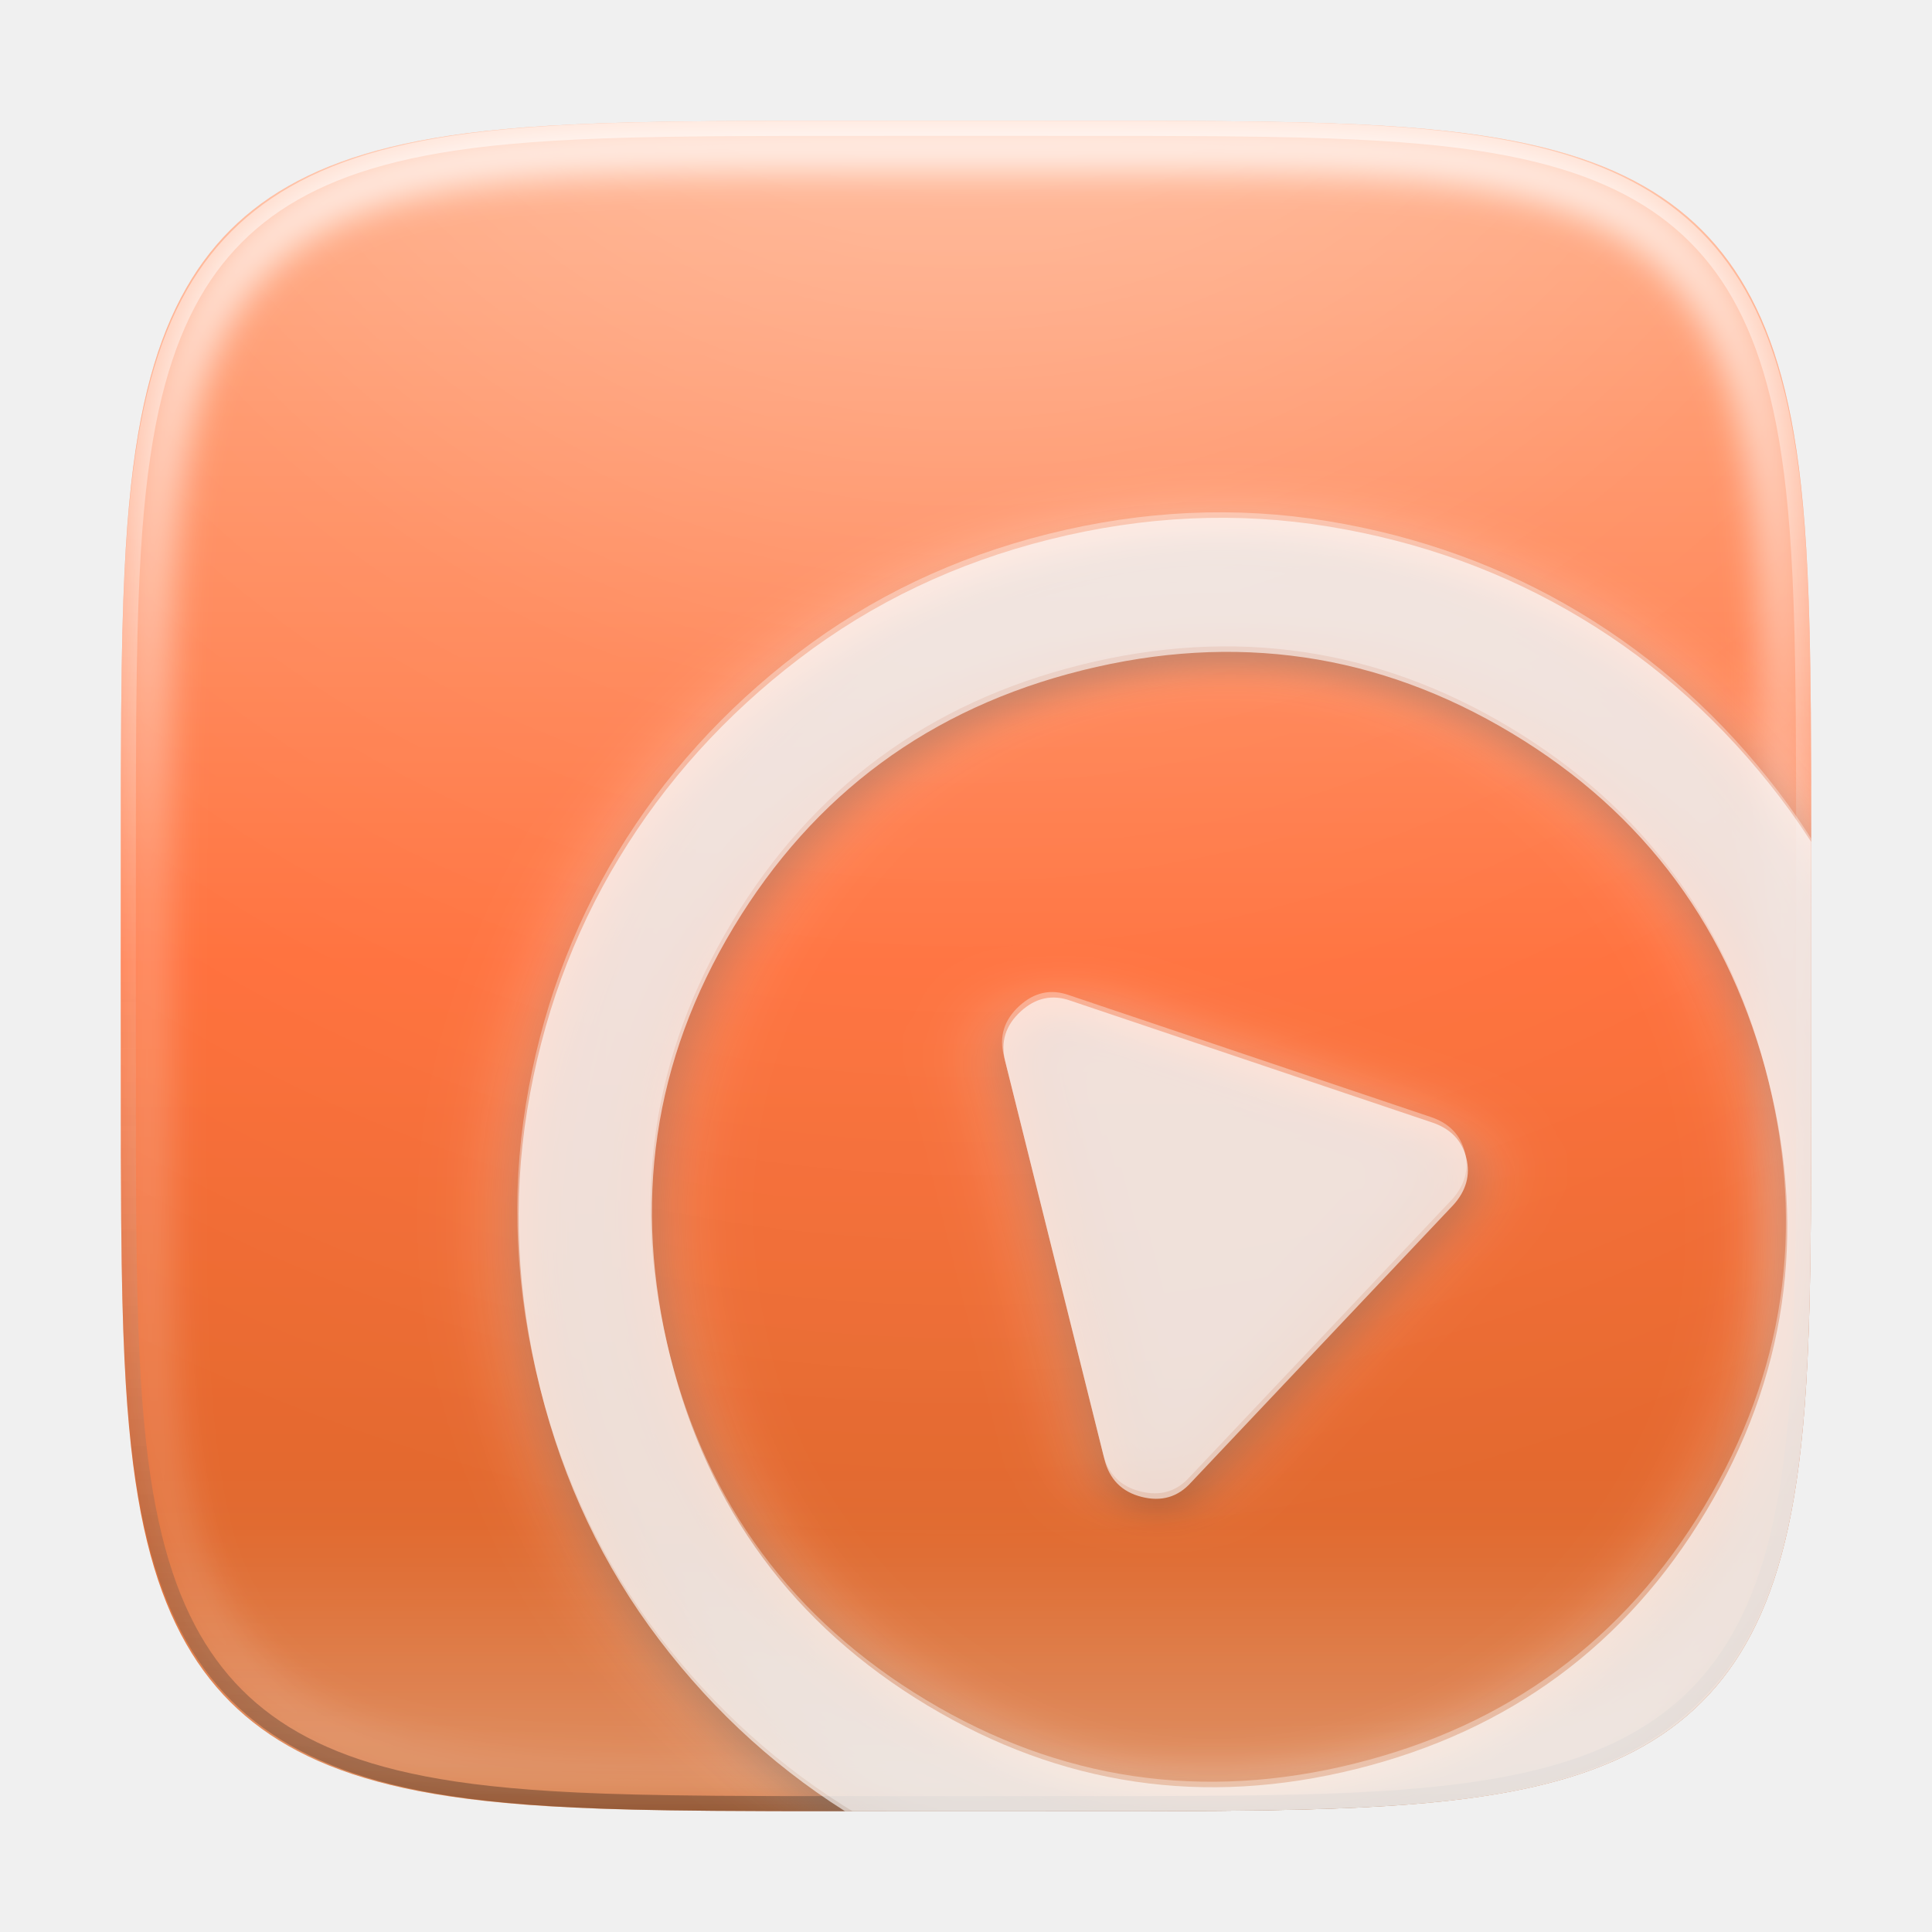
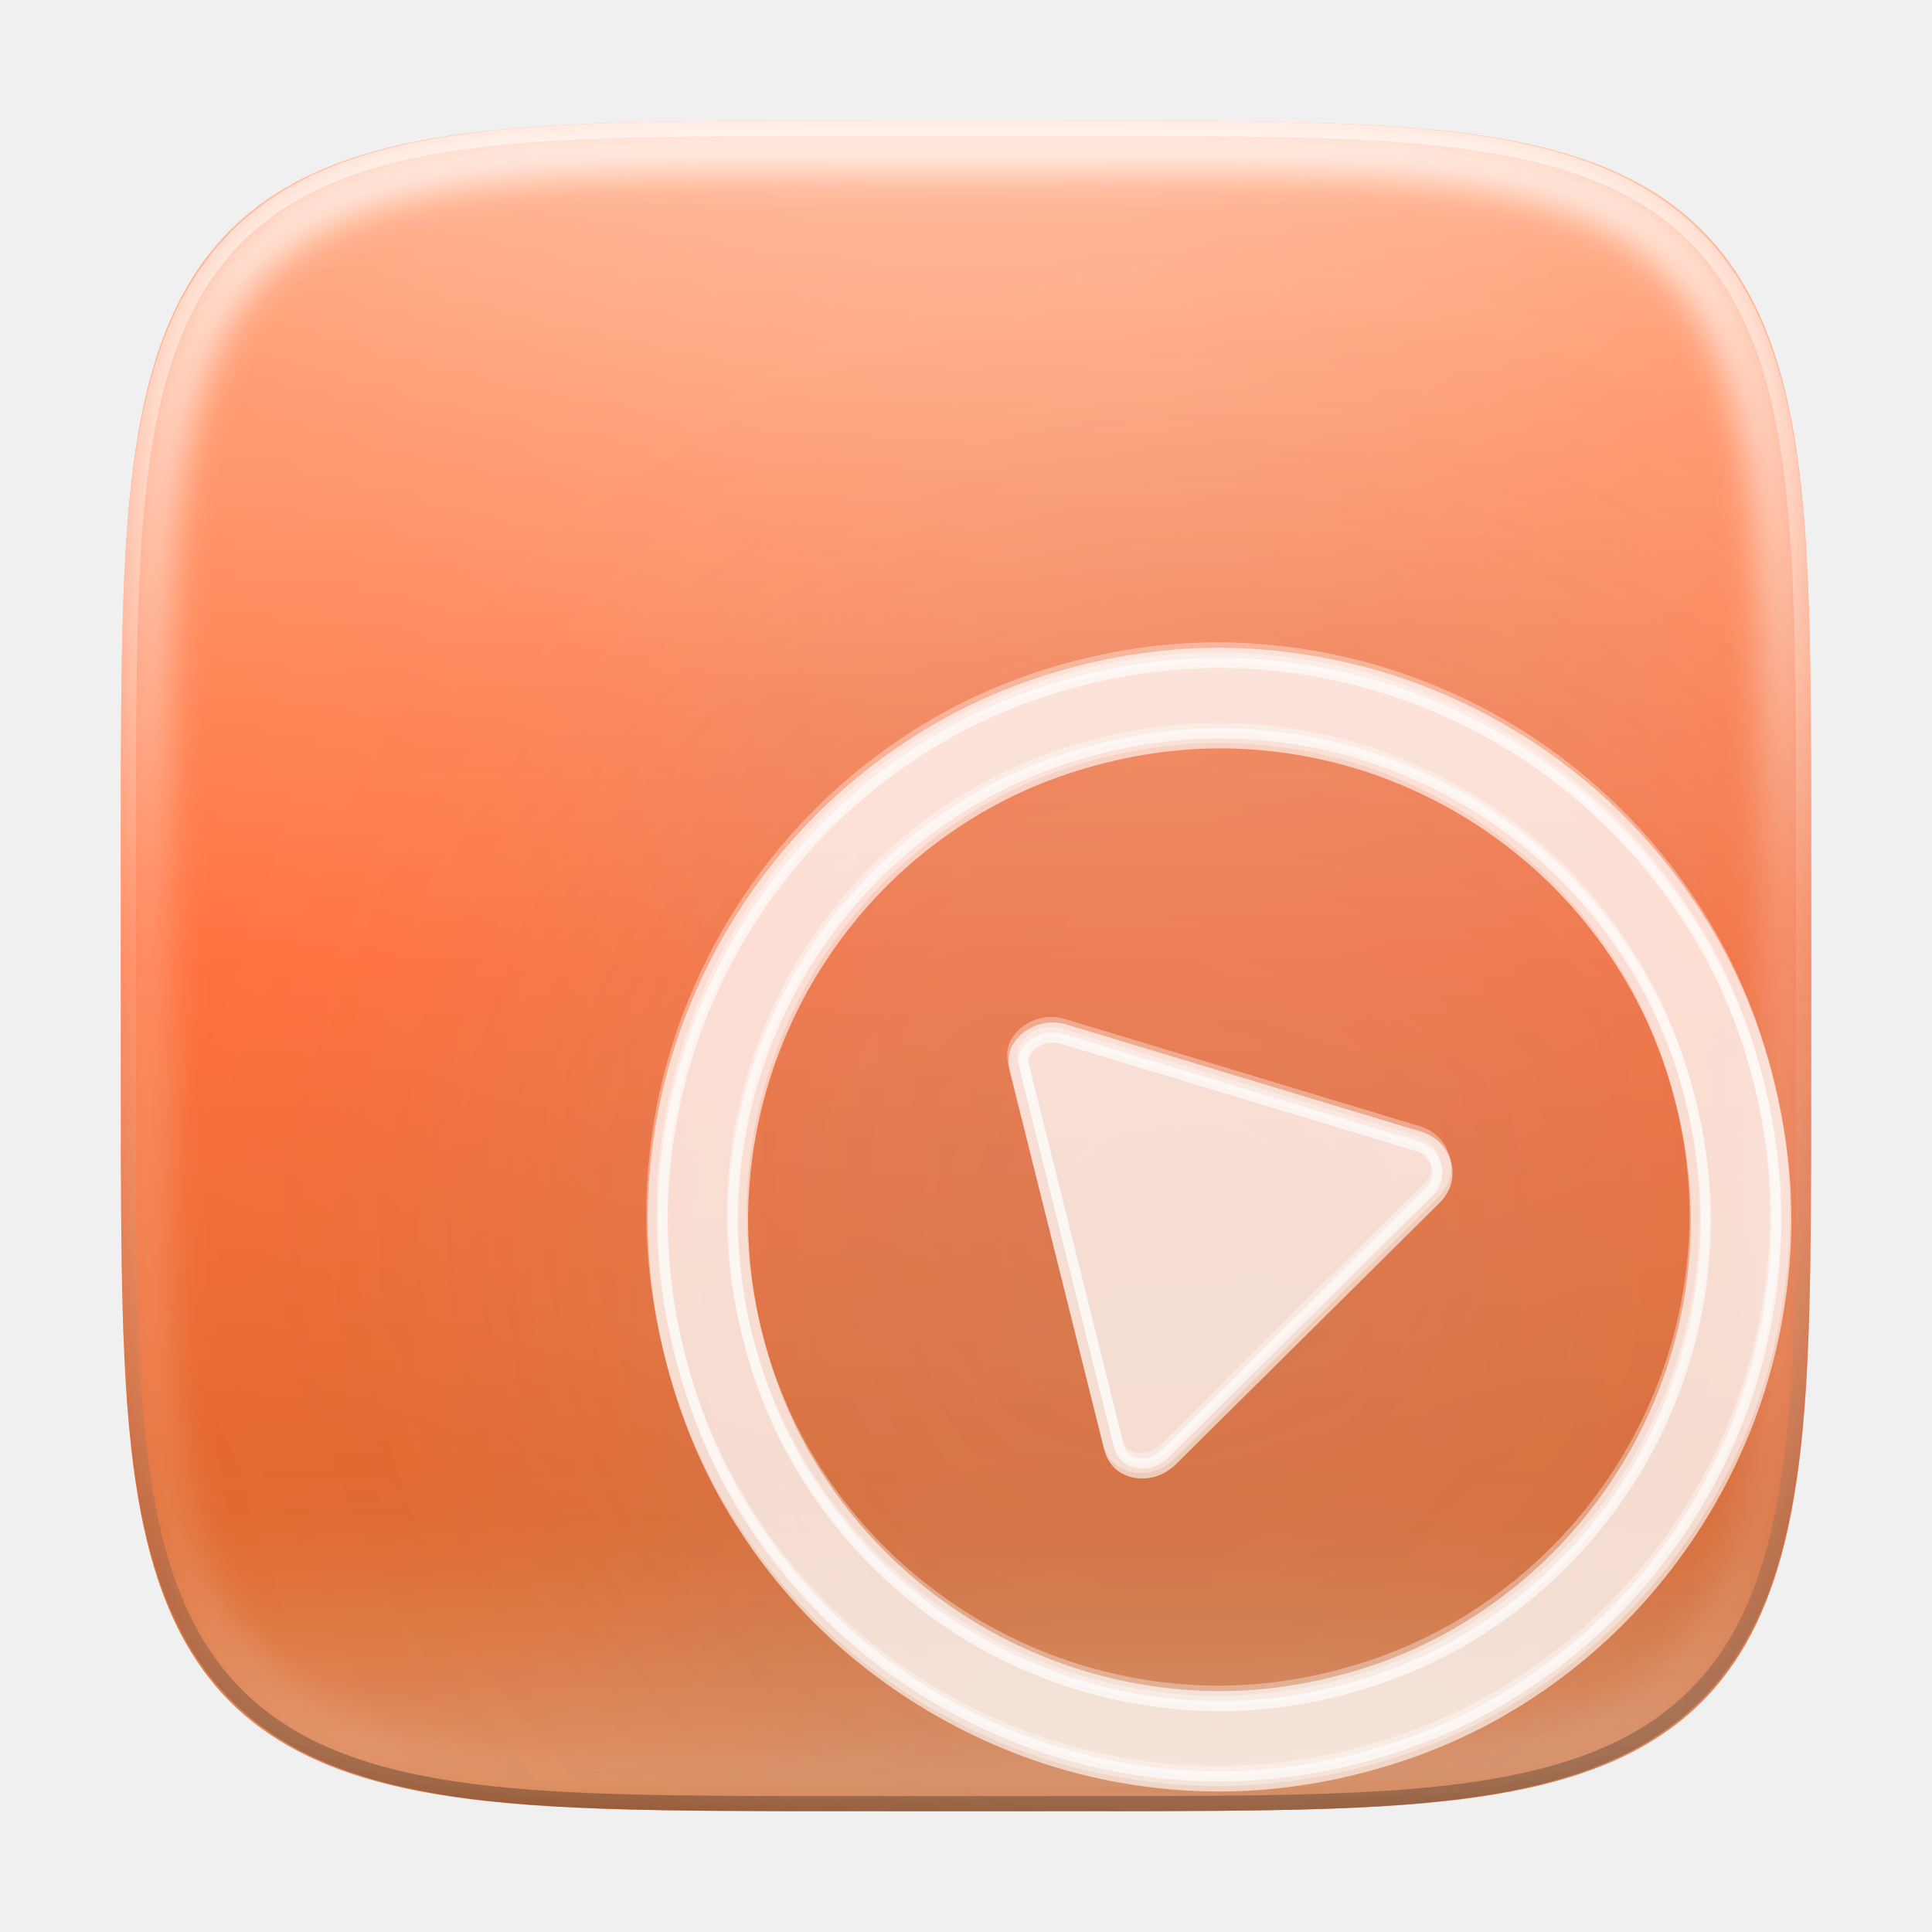
<svg xmlns="http://www.w3.org/2000/svg" width="1024" height="1024" viewBox="0 0 1024 1024">
  <defs>
    <clipPath id="clip">
      <path d="M960.00,512.00 L959.95,613.68 L959.78,646.15 L959.51,669.74 L959.14,688.93 L958.65,705.38 L958.05,719.92 L957.35,733.02 L956.54,745.01 L955.61,756.08 L954.58,766.39 L953.44,776.06 L952.18,785.15 L950.81,793.76 L949.34,801.92 L947.74,809.68 L946.03,817.08 L944.21,824.15 L942.27,830.91 L940.22,837.40 L938.04,843.61 L935.74,849.58 L933.33,855.32 L930.78,860.83 L928.12,866.14 L925.32,871.24 L922.40,876.16 L919.35,880.89 L916.16,885.44 L912.83,889.82 L909.37,894.04 L905.76,898.10 L902.01,902.01 L898.10,905.76 L894.04,909.37 L889.82,912.83 L885.44,916.16 L880.89,919.35 L876.16,922.40 L871.24,925.32 L866.14,928.12 L860.83,930.78 L855.32,933.33 L849.58,935.74 L843.61,938.04 L837.40,940.22 L830.91,942.27 L824.15,944.21 L817.08,946.03 L809.68,947.74 L801.92,949.34 L793.76,950.81 L785.15,952.18 L776.06,953.44 L766.39,954.58 L756.08,955.61 L745.01,956.54 L733.02,957.35 L719.92,958.05 L705.38,958.65 L688.93,959.14 L669.74,959.51 L646.15,959.78 L613.68,959.95 L512.00,960.00 L410.32,959.95 L377.85,959.78 L354.26,959.51 L335.07,959.14 L318.62,958.65 L304.08,958.05 L290.98,957.35 L278.99,956.54 L267.92,955.61 L257.61,954.58 L247.94,953.44 L238.85,952.18 L230.24,950.81 L222.08,949.34 L214.32,947.74 L206.92,946.03 L199.85,944.21 L193.09,942.27 L186.60,940.22 L180.39,938.04 L174.42,935.74 L168.68,933.33 L163.17,930.78 L157.86,928.12 L152.76,925.32 L147.84,922.40 L143.11,919.35 L138.56,916.16 L134.18,912.83 L129.96,909.37 L125.90,905.76 L121.99,902.01 L118.24,898.10 L114.63,894.04 L111.17,889.82 L107.84,885.44 L104.65,880.89 L101.60,876.16 L98.68,871.24 L95.88,866.14 L93.22,860.83 L90.67,855.32 L88.26,849.58 L85.96,843.61 L83.78,837.40 L81.73,830.91 L79.79,824.15 L77.97,817.08 L76.26,809.68 L74.66,801.92 L73.19,793.76 L71.82,785.15 L70.56,776.06 L69.42,766.39 L68.39,756.08 L67.46,745.01 L66.65,733.02 L65.95,719.92 L65.35,705.38 L64.86,688.93 L64.49,669.74 L64.22,646.15 L64.05,613.68 L64.00,512.00 L64.05,410.32 L64.22,377.85 L64.49,354.26 L64.86,335.07 L65.35,318.62 L65.95,304.08 L66.65,290.98 L67.46,278.99 L68.39,267.92 L69.42,257.61 L70.56,247.94 L71.82,238.85 L73.19,230.24 L74.66,222.08 L76.26,214.32 L77.97,206.92 L79.79,199.85 L81.73,193.09 L83.78,186.60 L85.96,180.39 L88.26,174.42 L90.67,168.68 L93.22,163.17 L95.88,157.86 L98.68,152.76 L101.60,147.84 L104.65,143.11 L107.84,138.56 L111.17,134.18 L114.63,129.96 L118.24,125.90 L121.99,121.99 L125.90,118.24 L129.96,114.63 L134.18,111.17 L138.56,107.84 L143.11,104.65 L147.84,101.60 L152.76,98.68 L157.86,95.88 L163.17,93.22 L168.68,90.67 L174.42,88.26 L180.39,85.96 L186.60,83.78 L193.09,81.73 L199.85,79.79 L206.92,77.97 L214.32,76.26 L222.08,74.66 L230.24,73.19 L238.85,71.82 L247.94,70.56 L257.61,69.42 L267.92,68.39 L278.99,67.46 L290.98,66.65 L304.08,65.95 L318.62,65.35 L335.07,64.86 L354.26,64.49 L377.85,64.22 L410.32,64.05 L512.00,64.00 L613.68,64.05 L646.15,64.22 L669.74,64.49 L688.93,64.86 L705.38,65.35 L719.92,65.95 L733.02,66.65 L745.01,67.46 L756.08,68.39 L766.39,69.42 L776.06,70.56 L785.15,71.82 L793.76,73.19 L801.92,74.66 L809.68,76.26 L817.08,77.97 L824.15,79.79 L830.91,81.73 L837.40,83.78 L843.61,85.96 L849.58,88.26 L855.32,90.67 L860.83,93.22 L866.14,95.88 L871.24,98.68 L876.16,101.60 L880.89,104.65 L885.44,107.84 L889.82,111.17 L894.04,114.63 L898.10,118.24 L902.01,121.99 L905.76,125.90 L909.37,129.96 L912.83,134.18 L916.16,138.56 L919.35,143.11 L922.40,147.84 L925.32,152.76 L928.12,157.86 L930.78,163.17 L933.33,168.68 L935.74,174.42 L938.04,180.39 L940.22,186.60 L942.27,193.09 L944.21,199.85 L946.03,206.92 L947.74,214.32 L949.34,222.08 L950.81,230.24 L952.18,238.85 L953.44,247.94 L954.58,257.61 L955.61,267.92 L956.54,278.99 L957.35,290.98 L958.05,304.08 L958.65,318.62 L959.14,335.07 L959.51,354.26 L959.78,377.85 L959.95,410.32 Z" />
    </clipPath>
    <linearGradient id="base" x1="0" y1="0" x2="0" y2="1">
      <stop offset="0" stop-color="#ffa379" />
      <stop offset="0.5" stop-color="#ff6b35" />
      <stop offset="1" stop-color="#d1682b" />
    </linearGradient>
    <radialGradient id="dome" cx="0.5" cy="-0.15" r="0.95">
      <stop offset="0" stop-color="#ffffff" stop-opacity="0.42" />
      <stop offset="0.55" stop-color="#ffffff" stop-opacity="0.10" />
      <stop offset="1" stop-color="#ffffff" stop-opacity="0" />
    </radialGradient>
    <linearGradient id="innerrim" x1="0" y1="0" x2="0" y2="1">
      <stop offset="0" stop-color="#ffffff" stop-opacity="0.75" />
      <stop offset="0.45" stop-color="#ffffff" stop-opacity="0.22" />
      <stop offset="1" stop-color="#ffffff" stop-opacity="0.10" />
    </linearGradient>
    <linearGradient id="rim" x1="0" y1="0" x2="0" y2="1">
      <stop offset="0" stop-color="#ffffff" stop-opacity="0.55" />
      <stop offset="0.5" stop-color="#ffffff" stop-opacity="0.10" />
      <stop offset="1" stop-color="#000000" stop-opacity="0.30" />
    </linearGradient>
    <linearGradient id="bottomglow" x1="0" y1="0" x2="0" y2="1">
      <stop offset="0" stop-color="#ffffff" stop-opacity="0" />
      <stop offset="1" stop-color="#ffffff" stop-opacity="0.30" />
    </linearGradient>
    <filter id="soft" x="-20%" y="-20%" width="140%" height="140%">
      <feGaussianBlur stdDeviation="22" />
    </filter>
    <filter id="rimblur" x="-20%" y="-20%" width="140%" height="140%">
      <feGaussianBlur stdDeviation="9" />
    </filter>
    <filter id="soft-glyph" x="-20%" y="-20%" width="140%" height="140%">
      <feGaussianBlur stdDeviation="12" />
    </filter>
    <filter id="glow" x="-30%" y="-30%" width="160%" height="160%">
      <feGaussianBlur stdDeviation="22" />
    </filter>
    <filter id="glyph-shadow" x="-20%" y="-20%" width="140%" height="140%">
      <feDropShadow dx="0" dy="10" stdDeviation="14" flood-color="#000000" flood-opacity="0.28" />
    </filter>
  </defs>
  <path d="M960.00,512.00 L959.95,613.68 L959.78,646.15 L959.51,669.74 L959.14,688.93 L958.65,705.38 L958.05,719.92 L957.35,733.02 L956.54,745.01 L955.61,756.08 L954.58,766.39 L953.44,776.06 L952.18,785.15 L950.81,793.76 L949.34,801.92 L947.74,809.68 L946.03,817.08 L944.21,824.15 L942.27,830.91 L940.22,837.40 L938.04,843.61 L935.74,849.58 L933.33,855.32 L930.78,860.83 L928.12,866.14 L925.32,871.24 L922.40,876.16 L919.35,880.89 L916.16,885.44 L912.83,889.82 L909.37,894.04 L905.76,898.10 L902.01,902.01 L898.10,905.76 L894.04,909.37 L889.82,912.83 L885.44,916.16 L880.89,919.35 L876.16,922.40 L871.24,925.32 L866.14,928.12 L860.83,930.78 L855.32,933.33 L849.58,935.74 L843.61,938.04 L837.40,940.22 L830.91,942.27 L824.15,944.21 L817.08,946.03 L809.68,947.74 L801.92,949.34 L793.76,950.81 L785.15,952.18 L776.06,953.44 L766.39,954.58 L756.08,955.61 L745.01,956.54 L733.02,957.35 L719.92,958.05 L705.38,958.65 L688.93,959.14 L669.74,959.51 L646.15,959.78 L613.68,959.95 L512.00,960.00 L410.32,959.95 L377.85,959.78 L354.26,959.51 L335.07,959.14 L318.62,958.65 L304.08,958.05 L290.98,957.35 L278.99,956.54 L267.92,955.61 L257.61,954.58 L247.94,953.44 L238.85,952.18 L230.24,950.81 L222.08,949.34 L214.32,947.74 L206.92,946.03 L199.85,944.21 L193.09,942.27 L186.60,940.22 L180.39,938.04 L174.42,935.74 L168.68,933.33 L163.17,930.78 L157.86,928.12 L152.76,925.32 L147.84,922.40 L143.11,919.35 L138.56,916.16 L134.18,912.83 L129.96,909.37 L125.90,905.76 L121.99,902.01 L118.24,898.10 L114.63,894.04 L111.17,889.82 L107.84,885.44 L104.65,880.89 L101.60,876.16 L98.68,871.24 L95.88,866.14 L93.22,860.83 L90.67,855.32 L88.26,849.58 L85.96,843.61 L83.78,837.40 L81.73,830.91 L79.79,824.15 L77.97,817.08 L76.26,809.68 L74.66,801.92 L73.19,793.76 L71.82,785.15 L70.56,776.06 L69.42,766.39 L68.39,756.08 L67.46,745.01 L66.65,733.02 L65.95,719.92 L65.35,705.38 L64.86,688.93 L64.49,669.74 L64.22,646.15 L64.05,613.68 L64.00,512.00 L64.05,410.32 L64.22,377.85 L64.49,354.26 L64.86,335.07 L65.35,318.62 L65.95,304.08 L66.65,290.98 L67.46,278.99 L68.39,267.92 L69.42,257.61 L70.56,247.94 L71.82,238.85 L73.19,230.24 L74.66,222.08 L76.26,214.32 L77.97,206.92 L79.79,199.85 L81.73,193.09 L83.78,186.60 L85.96,180.39 L88.26,174.42 L90.67,168.68 L93.22,163.17 L95.88,157.86 L98.68,152.76 L101.60,147.84 L104.65,143.11 L107.84,138.56 L111.17,134.18 L114.63,129.96 L118.24,125.90 L121.99,121.99 L125.90,118.24 L129.96,114.63 L134.18,111.17 L138.56,107.84 L143.11,104.65 L147.84,101.60 L152.76,98.68 L157.86,95.88 L163.17,93.22 L168.68,90.67 L174.42,88.26 L180.39,85.96 L186.60,83.78 L193.09,81.73 L199.85,79.79 L206.92,77.97 L214.32,76.26 L222.08,74.66 L230.24,73.19 L238.85,71.82 L247.94,70.56 L257.61,69.42 L267.92,68.39 L278.99,67.46 L290.98,66.65 L304.08,65.95 L318.62,65.35 L335.07,64.86 L354.26,64.49 L377.85,64.22 L410.32,64.05 L512.00,64.00 L613.68,64.05 L646.15,64.22 L669.74,64.49 L688.93,64.86 L705.38,65.35 L719.92,65.95 L733.02,66.65 L745.01,67.46 L756.08,68.39 L766.39,69.42 L776.06,70.56 L785.15,71.82 L793.76,73.19 L801.92,74.66 L809.68,76.26 L817.08,77.97 L824.15,79.79 L830.91,81.73 L837.40,83.78 L843.61,85.96 L849.58,88.26 L855.32,90.67 L860.83,93.22 L866.14,95.88 L871.24,98.68 L876.16,101.60 L880.89,104.65 L885.44,107.84 L889.82,111.17 L894.04,114.63 L898.10,118.24 L902.01,121.99 L905.76,125.90 L909.37,129.96 L912.83,134.18 L916.16,138.56 L919.35,143.11 L922.40,147.84 L925.32,152.76 L928.12,157.86 L930.78,163.17 L933.33,168.68 L935.74,174.42 L938.04,180.39 L940.22,186.60 L942.27,193.09 L944.21,199.85 L946.03,206.92 L947.74,214.32 L949.34,222.08 L950.81,230.24 L952.18,238.85 L953.44,247.94 L954.58,257.61 L955.61,267.92 L956.54,278.99 L957.35,290.98 L958.05,304.08 L958.65,318.62 L959.14,335.07 L959.51,354.26 L959.78,377.85 L959.95,410.32 Z" fill="url(#base)" />
  <g clip-path="url(#clip)">
    <rect x="0" y="0" width="1024" height="1024" fill="url(#dome)" />
    <path d="M946.00,512.00 L945.95,610.50 L945.79,641.96 L945.53,664.81 L945.16,683.40 L944.69,699.33 L944.11,713.42 L943.43,726.12 L942.64,737.73 L941.75,748.45 L940.75,758.44 L939.64,767.80 L938.43,776.62 L937.10,784.95 L935.67,792.86 L934.12,800.38 L932.47,807.55 L930.70,814.40 L928.83,820.95 L926.83,827.23 L924.73,833.25 L922.50,839.03 L920.16,844.59 L917.70,849.93 L915.11,855.07 L912.41,860.02 L909.58,864.78 L906.62,869.36 L903.53,873.77 L900.31,878.02 L896.95,882.10 L893.46,886.04 L889.82,889.82 L886.04,893.46 L882.10,896.95 L878.02,900.31 L873.77,903.53 L869.36,906.62 L864.78,909.58 L860.02,912.41 L855.07,915.11 L849.93,917.70 L844.59,920.16 L839.03,922.50 L833.25,924.73 L827.23,926.83 L820.95,928.83 L814.40,930.70 L807.55,932.47 L800.38,934.12 L792.86,935.67 L784.95,937.10 L776.62,938.43 L767.80,939.64 L758.44,940.75 L748.45,941.75 L737.73,942.64 L726.12,943.43 L713.42,944.11 L699.33,944.69 L683.40,945.16 L664.81,945.53 L641.96,945.79 L610.50,945.95 L512.00,946.00 L413.50,945.95 L382.04,945.79 L359.19,945.53 L340.60,945.16 L324.67,944.69 L310.58,944.11 L297.88,943.43 L286.27,942.64 L275.55,941.75 L265.56,940.75 L256.20,939.64 L247.38,938.43 L239.05,937.10 L231.14,935.67 L223.62,934.12 L216.45,932.47 L209.60,930.70 L203.05,928.83 L196.77,926.83 L190.75,924.73 L184.97,922.50 L179.41,920.16 L174.07,917.70 L168.93,915.11 L163.98,912.41 L159.22,909.58 L154.64,906.62 L150.23,903.53 L145.98,900.31 L141.90,896.95 L137.96,893.46 L134.18,889.82 L130.54,886.04 L127.05,882.10 L123.69,878.02 L120.47,873.77 L117.38,869.36 L114.42,864.78 L111.59,860.02 L108.89,855.07 L106.30,849.93 L103.84,844.59 L101.50,839.03 L99.27,833.25 L97.17,827.23 L95.17,820.95 L93.30,814.40 L91.53,807.55 L89.88,800.38 L88.33,792.86 L86.90,784.95 L85.57,776.62 L84.36,767.80 L83.25,758.44 L82.25,748.45 L81.36,737.73 L80.57,726.12 L79.89,713.42 L79.31,699.33 L78.84,683.40 L78.47,664.81 L78.21,641.96 L78.05,610.50 L78.00,512.00 L78.05,413.50 L78.21,382.04 L78.47,359.19 L78.84,340.60 L79.31,324.67 L79.89,310.58 L80.57,297.88 L81.36,286.27 L82.25,275.55 L83.25,265.56 L84.36,256.20 L85.57,247.38 L86.90,239.05 L88.33,231.14 L89.88,223.62 L91.53,216.45 L93.30,209.60 L95.17,203.05 L97.17,196.77 L99.27,190.75 L101.50,184.97 L103.84,179.41 L106.30,174.07 L108.89,168.93 L111.59,163.98 L114.42,159.22 L117.38,154.64 L120.47,150.23 L123.69,145.98 L127.05,141.90 L130.54,137.96 L134.18,134.18 L137.96,130.54 L141.90,127.05 L145.98,123.69 L150.23,120.47 L154.64,117.38 L159.22,114.42 L163.98,111.59 L168.93,108.89 L174.07,106.30 L179.41,103.84 L184.97,101.50 L190.75,99.27 L196.77,97.17 L203.05,95.17 L209.60,93.30 L216.45,91.53 L223.62,89.88 L231.14,88.33 L239.05,86.90 L247.38,85.57 L256.20,84.36 L265.56,83.25 L275.55,82.25 L286.27,81.36 L297.88,80.57 L310.58,79.89 L324.67,79.31 L340.60,78.84 L359.19,78.47 L382.04,78.21 L413.50,78.05 L512.00,78.00 L610.50,78.05 L641.96,78.21 L664.81,78.47 L683.40,78.84 L699.33,79.31 L713.42,79.89 L726.12,80.57 L737.73,81.36 L748.45,82.25 L758.44,83.25 L767.80,84.36 L776.62,85.57 L784.95,86.90 L792.86,88.33 L800.38,89.88 L807.55,91.53 L814.40,93.30 L820.95,95.17 L827.23,97.17 L833.25,99.27 L839.03,101.50 L844.59,103.84 L849.93,106.30 L855.07,108.89 L860.02,111.59 L864.78,114.42 L869.36,117.38 L873.77,120.47 L878.02,123.69 L882.10,127.05 L886.04,130.54 L889.82,134.18 L893.46,137.96 L896.95,141.90 L900.31,145.98 L903.53,150.23 L906.62,154.64 L909.58,159.22 L912.41,163.98 L915.11,168.93 L917.70,174.07 L920.16,179.41 L922.50,184.97 L924.73,190.75 L926.83,196.77 L928.83,203.05 L930.70,209.60 L932.47,216.45 L934.12,223.62 L935.67,231.14 L937.10,239.05 L938.43,247.38 L939.64,256.20 L940.75,265.56 L941.75,275.55 L942.64,286.27 L943.43,297.88 L944.11,310.58 L944.69,324.67 L945.16,340.60 L945.53,359.19 L945.79,382.04 L945.95,413.50 Z" fill="none" stroke="url(#innerrim)" stroke-width="26" filter="url(#rimblur)" />
    <rect x="0" y="810" width="1024" height="150" fill="url(#bottomglow)" filter="url(#soft)" />
  </g>
  <path d="M956.00,512.00 L955.95,612.77 L955.79,644.95 L955.52,668.33 L955.14,687.35 L954.66,703.65 L954.07,718.06 L953.37,731.05 L952.57,742.93 L951.65,753.90 L950.63,764.12 L949.50,773.70 L948.25,782.72 L946.90,791.24 L945.43,799.33 L943.85,807.02 L942.16,814.36 L940.35,821.36 L938.43,828.07 L936.39,834.49 L934.24,840.65 L931.96,846.57 L929.56,852.25 L927.05,857.72 L924.40,862.98 L921.63,868.04 L918.74,872.91 L915.71,877.59 L912.55,882.11 L909.25,886.45 L905.82,890.63 L902.25,894.65 L898.52,898.52 L894.65,902.25 L890.63,905.82 L886.45,909.25 L882.11,912.55 L877.59,915.71 L872.91,918.74 L868.04,921.63 L862.98,924.40 L857.72,927.05 L852.25,929.56 L846.57,931.96 L840.65,934.24 L834.49,936.39 L828.07,938.43 L821.36,940.35 L814.36,942.16 L807.02,943.85 L799.33,945.43 L791.24,946.90 L782.72,948.25 L773.70,949.50 L764.12,950.63 L753.90,951.65 L742.93,952.57 L731.05,953.37 L718.06,954.07 L703.65,954.66 L687.35,955.14 L668.33,955.52 L644.95,955.79 L612.77,955.95 L512.00,956.00 L411.23,955.95 L379.05,955.79 L355.67,955.52 L336.65,955.14 L320.35,954.66 L305.94,954.07 L292.95,953.37 L281.07,952.57 L270.10,951.65 L259.88,950.63 L250.30,949.50 L241.28,948.25 L232.76,946.90 L224.67,945.43 L216.98,943.85 L209.64,942.16 L202.64,940.35 L195.93,938.43 L189.51,936.39 L183.35,934.24 L177.43,931.96 L171.75,929.56 L166.28,927.05 L161.02,924.40 L155.96,921.63 L151.09,918.74 L146.41,915.71 L141.89,912.55 L137.55,909.25 L133.37,905.82 L129.35,902.25 L125.48,898.52 L121.75,894.65 L118.18,890.63 L114.75,886.45 L111.45,882.11 L108.29,877.59 L105.26,872.91 L102.37,868.04 L99.60,862.98 L96.95,857.72 L94.44,852.25 L92.04,846.57 L89.76,840.65 L87.61,834.49 L85.57,828.07 L83.65,821.36 L81.84,814.36 L80.15,807.02 L78.57,799.33 L77.10,791.24 L75.75,782.72 L74.50,773.70 L73.37,764.12 L72.35,753.90 L71.43,742.93 L70.63,731.05 L69.93,718.06 L69.34,703.65 L68.86,687.35 L68.48,668.33 L68.21,644.95 L68.05,612.77 L68.00,512.00 L68.05,411.23 L68.21,379.05 L68.48,355.67 L68.86,336.65 L69.34,320.35 L69.93,305.94 L70.63,292.95 L71.43,281.07 L72.35,270.10 L73.37,259.88 L74.50,250.30 L75.75,241.28 L77.10,232.76 L78.57,224.67 L80.15,216.98 L81.84,209.64 L83.65,202.64 L85.57,195.93 L87.61,189.51 L89.76,183.35 L92.04,177.43 L94.44,171.75 L96.95,166.28 L99.60,161.02 L102.37,155.96 L105.26,151.09 L108.29,146.41 L111.45,141.89 L114.75,137.55 L118.18,133.37 L121.75,129.35 L125.48,125.48 L129.35,121.75 L133.37,118.18 L137.55,114.75 L141.89,111.45 L146.41,108.29 L151.09,105.26 L155.96,102.37 L161.02,99.60 L166.28,96.95 L171.75,94.44 L177.43,92.04 L183.35,89.76 L189.51,87.61 L195.93,85.57 L202.64,83.65 L209.64,81.84 L216.98,80.15 L224.67,78.57 L232.76,77.10 L241.28,75.75 L250.30,74.50 L259.88,73.37 L270.10,72.35 L281.07,71.43 L292.95,70.63 L305.94,69.93 L320.35,69.34 L336.65,68.86 L355.67,68.48 L379.05,68.21 L411.23,68.05 L512.00,68.00 L612.77,68.05 L644.95,68.21 L668.33,68.48 L687.35,68.86 L703.65,69.34 L718.06,69.93 L731.05,70.63 L742.93,71.43 L753.90,72.35 L764.12,73.37 L773.70,74.50 L782.72,75.75 L791.24,77.10 L799.33,78.57 L807.02,80.15 L814.36,81.84 L821.36,83.65 L828.07,85.57 L834.49,87.61 L840.65,89.76 L846.57,92.04 L852.25,94.44 L857.72,96.95 L862.98,99.60 L868.04,102.37 L872.91,105.26 L877.59,108.29 L882.11,111.45 L886.45,114.75 L890.63,118.18 L894.65,121.75 L898.52,125.48 L902.25,129.35 L905.82,133.37 L909.25,137.55 L912.55,141.89 L915.71,146.41 L918.74,151.09 L921.63,155.96 L924.40,161.02 L927.05,166.28 L929.56,171.75 L931.96,177.43 L934.24,183.35 L936.39,189.51 L938.43,195.93 L940.35,202.64 L942.16,209.64 L943.85,216.98 L945.43,224.67 L946.90,232.76 L948.25,241.28 L949.50,250.30 L950.63,259.88 L951.65,270.10 L952.57,281.07 L953.37,292.95 L954.07,305.94 L954.66,320.35 L955.14,336.65 L955.52,355.67 L955.79,379.05 L955.95,411.23 Z" fill="none" stroke="url(#rim)" stroke-width="8" />
  <g clip-path="url(#clip)">
-     <g transform="rotate(-14 646.4 646.4) translate(216.32,1076.48) scale(0.896)" fill="#ffffff" fill-opacity="0.4" filter="url(#glow)">
-       <path d="m425.91-333.13 190.13-121.65q14.39-9.54 14.39-25.36t-14.39-25.08L425.91-626.87q-14.39-9.7-30.34-1.02-15.96 8.69-15.96 26.24v242.74q0 18.36 15.96 26.92 15.95 8.56 30.34-1.14Zm54.17 267.26q-85.47 0-161.01-32.39-75.53-32.4-131.97-88.84-56.44-56.44-88.84-131.89-32.39-75.46-32.39-160.93 0-86.47 32.39-162.01 32.4-75.53 88.75-131.5t131.85-88.62q75.5-32.65 161.01-32.65 86.52 0 162.12 32.61 75.61 32.6 131.53 88.5 55.93 55.89 88.55 131.45Q894.7-566.58 894.7-480q0 85.55-32.65 161.07-32.65 75.53-88.62 131.9-55.97 56.37-131.42 88.77-75.46 32.39-161.93 32.39Zm-.08-79.22q139.74 0 237.33-97.73 97.58-97.73 97.58-237.18 0-139.74-97.58-237.33-97.59-97.58-237.61-97.58-139.02 0-236.83 97.58-97.8 97.59-97.8 237.61 0 139.02 97.73 236.83 97.73 97.8 237.18 97.8ZM480-480Z" />
+     <g transform="rotate(-14 646.4 646.4) translate(296.05,216.32) scale(10.63387)" fill="#ffffff" fill-opacity="0.4" stroke="#ffffff" stroke-opacity="0.4" stroke-width="1" filter="url(#glow)">
+       <g transform="scale(1,-1) translate(0,-80.88867)">
+         <path d="M 32.936,12.461 Q 28.316,12.461 24.116,13.868 Q 19.916,15.275 16.425,17.854 Q 12.934,20.432 10.355,23.923 Q 7.777,27.414 6.37,31.614 Q 4.963,35.814 4.963,40.434 Q 4.963,45.074 6.37,49.264 Q 7.777,53.453 10.355,56.955 Q 12.934,60.457 16.425,63.024 Q 19.916,65.592 24.116,67.01 Q 28.316,68.428 32.936,68.428 Q 37.576,68.428 41.766,67.01 Q 45.955,65.592 49.457,63.024 Q 52.959,60.457 55.526,56.955 Q 58.094,53.453 59.512,49.264 Q 60.93,45.074 60.93,40.434 Q 60.93,35.814 59.512,31.614 Q 58.094,27.414 55.526,23.923 Q 52.959,20.432 49.457,17.854 Q 45.955,15.275 41.766,13.868 Q 37.576,12.461 32.936,12.461 Z M 32.936,16.457 Q 36.91,16.457 40.509,17.671 Q 44.107,18.885 47.104,21.087 Q 50.102,23.289 52.304,26.286 Q 54.506,29.283 55.709,32.871 Q 56.912,36.459 56.912,40.434 Q 56.912,44.408 55.709,48.007 Q 54.506,51.605 52.304,54.603 Q 50.102,57.6 47.104,59.802 Q 44.107,62.004 40.509,63.207 Q 36.91,64.41 32.936,64.41 Q 28.961,64.41 25.373,63.207 Q 21.785,62.004 18.788,59.802 Q 15.791,57.6 13.589,54.603 Q 11.387,51.605 10.173,48.007 Q 8.959,44.408 8.959,40.434 Q 8.959,36.459 10.173,32.871 Q 11.387,29.283 13.589,26.286 Q 15.791,23.289 18.788,21.087 Q 21.785,18.885 25.373,17.671 Q 28.961,16.457 32.936,16.457 Z M 27.693,29.605 Q 27.092,29.24 26.49,29.294 Q 25.889,29.348 25.491,29.724 Q 25.094,30.1 25.094,30.723 L 25.094,50.166 Q 25.094,50.789 25.513,51.144 Q 25.932,51.498 26.533,51.552 Q 27.135,51.605 27.693,51.262 L 43.506,41.83 Q 44.043,41.508 44.236,40.96 Q 44.43,40.412 44.247,39.875 Q 44.064,39.338 43.506,39.016 Z" />
+       </g>
    </g>
-     <g transform="rotate(-14 646.4 646.4) translate(216.32,1084.48) scale(0.896)" fill="#000000" fill-opacity="0.22" filter="url(#soft-glyph)">
-       <path d="m425.91-333.13 190.13-121.65q14.39-9.54 14.39-25.36t-14.39-25.08L425.91-626.87q-14.39-9.7-30.34-1.02-15.96 8.69-15.96 26.24v242.74q0 18.36 15.96 26.92 15.95 8.56 30.34-1.14Zm54.17 267.26q-85.47 0-161.01-32.39-75.53-32.4-131.97-88.84-56.44-56.44-88.84-131.89-32.39-75.46-32.39-160.93 0-86.47 32.39-162.01 32.4-75.53 88.75-131.5t131.85-88.62q75.5-32.65 161.01-32.65 86.52 0 162.12 32.61 75.61 32.6 131.53 88.5 55.93 55.89 88.55 131.45Q894.7-566.58 894.7-480q0 85.55-32.65 161.07-32.65 75.53-88.62 131.9-55.97 56.37-131.42 88.77-75.46 32.39-161.93 32.39Zm-.08-79.22q139.74 0 237.33-97.73 97.58-97.73 97.58-237.18 0-139.74-97.58-237.33-97.59-97.58-237.61-97.58-139.02 0-236.83 97.58-97.8 97.59-97.8 237.61 0 139.02 97.73 236.83 97.73 97.8 237.18 97.8ZM480-480Z" />
+     <g transform="rotate(-14 646.4 646.4) translate(296.05,224.32) scale(10.63387)" fill="#000000" fill-opacity="0.22" stroke="#000000" stroke-opacity="0.22" stroke-width="1" filter="url(#soft-glyph)">
+       <g transform="scale(1,-1) translate(0,-80.88867)">
+         <path d="M 32.936,12.461 Q 28.316,12.461 24.116,13.868 Q 19.916,15.275 16.425,17.854 Q 12.934,20.432 10.355,23.923 Q 7.777,27.414 6.37,31.614 Q 4.963,35.814 4.963,40.434 Q 4.963,45.074 6.37,49.264 Q 7.777,53.453 10.355,56.955 Q 12.934,60.457 16.425,63.024 Q 19.916,65.592 24.116,67.01 Q 28.316,68.428 32.936,68.428 Q 37.576,68.428 41.766,67.01 Q 45.955,65.592 49.457,63.024 Q 52.959,60.457 55.526,56.955 Q 58.094,53.453 59.512,49.264 Q 60.93,45.074 60.93,40.434 Q 60.93,35.814 59.512,31.614 Q 58.094,27.414 55.526,23.923 Q 52.959,20.432 49.457,17.854 Q 45.955,15.275 41.766,13.868 Q 37.576,12.461 32.936,12.461 Z M 32.936,16.457 Q 36.91,16.457 40.509,17.671 Q 44.107,18.885 47.104,21.087 Q 50.102,23.289 52.304,26.286 Q 54.506,29.283 55.709,32.871 Q 56.912,36.459 56.912,40.434 Q 56.912,44.408 55.709,48.007 Q 54.506,51.605 52.304,54.603 Q 50.102,57.6 47.104,59.802 Q 44.107,62.004 40.509,63.207 Q 36.91,64.41 32.936,64.41 Q 28.961,64.41 25.373,63.207 Q 21.785,62.004 18.788,59.802 Q 15.791,57.6 13.589,54.603 Q 11.387,51.605 10.173,48.007 Q 8.959,44.408 8.959,40.434 Q 8.959,36.459 10.173,32.871 Q 11.387,29.283 13.589,26.286 Q 15.791,23.289 18.788,21.087 Q 21.785,18.885 25.373,17.671 Q 28.961,16.457 32.936,16.457 Z M 27.693,29.605 Q 27.092,29.24 26.49,29.294 Q 25.889,29.348 25.491,29.724 Q 25.094,30.1 25.094,30.723 L 25.094,50.166 Q 25.094,50.789 25.513,51.144 Q 25.932,51.498 26.533,51.552 Q 27.135,51.605 27.693,51.262 L 43.506,41.83 Q 44.043,41.508 44.236,40.96 Q 44.43,40.412 44.247,39.875 Q 44.064,39.338 43.506,39.016 Z" />
+       </g>
    </g>
-     <g transform="rotate(-14 646.4 646.4) translate(216.32,1073.48) scale(0.896)" fill="#ffffff" fill-opacity="0.35">
-       <path d="m425.91-333.13 190.13-121.65q14.39-9.54 14.39-25.36t-14.39-25.08L425.91-626.87q-14.39-9.7-30.34-1.02-15.96 8.69-15.96 26.24v242.74q0 18.36 15.96 26.92 15.95 8.56 30.34-1.14Zm54.17 267.26q-85.47 0-161.01-32.39-75.53-32.4-131.97-88.84-56.44-56.44-88.84-131.89-32.39-75.46-32.39-160.93 0-86.47 32.39-162.01 32.4-75.53 88.75-131.5t131.85-88.62q75.5-32.65 161.01-32.65 86.52 0 162.12 32.61 75.61 32.6 131.53 88.5 55.93 55.89 88.55 131.45Q894.7-566.58 894.7-480q0 85.55-32.65 161.07-32.65 75.53-88.62 131.9-55.97 56.37-131.42 88.77-75.46 32.39-161.93 32.39Zm-.08-79.22q139.74 0 237.33-97.73 97.58-97.73 97.58-237.18 0-139.74-97.58-237.33-97.59-97.58-237.61-97.58-139.02 0-236.83 97.58-97.8 97.59-97.8 237.61 0 139.02 97.73 236.83 97.73 97.8 237.18 97.8ZM480-480Z" />
+     <g transform="rotate(-14 646.4 646.4) translate(296.05,213.32) scale(10.63387)" fill="#ffffff" fill-opacity="0.35" stroke="#ffffff" stroke-opacity="0.35" stroke-width="1">
+       <g transform="scale(1,-1) translate(0,-80.88867)">
+         <path d="M 32.936,12.461 Q 28.316,12.461 24.116,13.868 Q 19.916,15.275 16.425,17.854 Q 12.934,20.432 10.355,23.923 Q 7.777,27.414 6.37,31.614 Q 4.963,35.814 4.963,40.434 Q 4.963,45.074 6.37,49.264 Q 7.777,53.453 10.355,56.955 Q 12.934,60.457 16.425,63.024 Q 19.916,65.592 24.116,67.01 Q 28.316,68.428 32.936,68.428 Q 37.576,68.428 41.766,67.01 Q 45.955,65.592 49.457,63.024 Q 52.959,60.457 55.526,56.955 Q 58.094,53.453 59.512,49.264 Q 60.93,45.074 60.93,40.434 Q 60.93,35.814 59.512,31.614 Q 58.094,27.414 55.526,23.923 Q 52.959,20.432 49.457,17.854 Q 45.955,15.275 41.766,13.868 Q 37.576,12.461 32.936,12.461 Z M 32.936,16.457 Q 36.91,16.457 40.509,17.671 Q 44.107,18.885 47.104,21.087 Q 50.102,23.289 52.304,26.286 Q 54.506,29.283 55.709,32.871 Q 56.912,36.459 56.912,40.434 Q 56.912,44.408 55.709,48.007 Q 54.506,51.605 52.304,54.603 Q 50.102,57.6 47.104,59.802 Q 44.107,62.004 40.509,63.207 Q 36.91,64.41 32.936,64.41 Q 28.961,64.41 25.373,63.207 Q 21.785,62.004 18.788,59.802 Q 15.791,57.6 13.589,54.603 Q 11.387,51.605 10.173,48.007 Q 8.959,44.408 8.959,40.434 Q 8.959,36.459 10.173,32.871 Q 11.387,29.283 13.589,26.286 Q 15.791,23.289 18.788,21.087 Q 21.785,18.885 25.373,17.671 Q 28.961,16.457 32.936,16.457 Z M 27.693,29.605 Q 27.092,29.24 26.49,29.294 Q 25.889,29.348 25.491,29.724 Q 25.094,30.1 25.094,30.723 L 25.094,50.166 Q 25.094,50.789 25.513,51.144 Q 25.932,51.498 26.533,51.552 Q 27.135,51.605 27.693,51.262 L 43.506,41.83 Q 44.043,41.508 44.236,40.96 Q 44.43,40.412 44.247,39.875 Q 44.064,39.338 43.506,39.016 Z" />
+       </g>
    </g>
-     <g transform="rotate(-14 646.4 646.4) translate(216.32,1076.48) scale(0.896)" fill="#ffffff" fill-opacity="0.62">
-       <path d="m425.91-333.13 190.13-121.65q14.39-9.54 14.39-25.36t-14.39-25.08L425.91-626.87q-14.39-9.7-30.34-1.02-15.96 8.69-15.96 26.24v242.74q0 18.36 15.96 26.92 15.95 8.56 30.34-1.14Zm54.17 267.26q-85.47 0-161.01-32.39-75.53-32.4-131.97-88.84-56.44-56.44-88.84-131.89-32.39-75.46-32.39-160.93 0-86.47 32.39-162.01 32.4-75.53 88.75-131.5t131.85-88.62q75.5-32.65 161.01-32.65 86.52 0 162.12 32.61 75.61 32.6 131.53 88.5 55.93 55.89 88.55 131.45Q894.7-566.58 894.7-480q0 85.55-32.65 161.07-32.65 75.53-88.62 131.9-55.97 56.37-131.42 88.77-75.46 32.39-161.93 32.39Zm-.08-79.22q139.74 0 237.33-97.73 97.58-97.73 97.58-237.18 0-139.74-97.58-237.33-97.59-97.58-237.61-97.58-139.02 0-236.83 97.58-97.8 97.59-97.8 237.61 0 139.02 97.73 236.83 97.73 97.8 237.18 97.8ZM480-480Z" />
+     <g transform="rotate(-14 646.4 646.4) translate(296.05,216.32) scale(10.63387)" fill="#ffffff" fill-opacity="0.62" stroke="#ffffff" stroke-opacity="0.62" stroke-width="1">
+       <g transform="scale(1,-1) translate(0,-80.88867)">
+         <path d="M 32.936,12.461 Q 28.316,12.461 24.116,13.868 Q 19.916,15.275 16.425,17.854 Q 12.934,20.432 10.355,23.923 Q 7.777,27.414 6.37,31.614 Q 4.963,35.814 4.963,40.434 Q 4.963,45.074 6.37,49.264 Q 7.777,53.453 10.355,56.955 Q 12.934,60.457 16.425,63.024 Q 19.916,65.592 24.116,67.01 Q 28.316,68.428 32.936,68.428 Q 37.576,68.428 41.766,67.01 Q 45.955,65.592 49.457,63.024 Q 52.959,60.457 55.526,56.955 Q 58.094,53.453 59.512,49.264 Q 60.93,45.074 60.93,40.434 Q 60.93,35.814 59.512,31.614 Q 58.094,27.414 55.526,23.923 Q 52.959,20.432 49.457,17.854 Q 45.955,15.275 41.766,13.868 Q 37.576,12.461 32.936,12.461 Z M 32.936,16.457 Q 36.91,16.457 40.509,17.671 Q 44.107,18.885 47.104,21.087 Q 50.102,23.289 52.304,26.286 Q 54.506,29.283 55.709,32.871 Q 56.912,36.459 56.912,40.434 Q 56.912,44.408 55.709,48.007 Q 54.506,51.605 52.304,54.603 Q 50.102,57.6 47.104,59.802 Q 44.107,62.004 40.509,63.207 Q 36.91,64.41 32.936,64.41 Q 28.961,64.41 25.373,63.207 Q 21.785,62.004 18.788,59.802 Q 15.791,57.6 13.589,54.603 Q 11.387,51.605 10.173,48.007 Q 8.959,44.408 8.959,40.434 Q 8.959,36.459 10.173,32.871 Q 11.387,29.283 13.589,26.286 Q 15.791,23.289 18.788,21.087 Q 21.785,18.885 25.373,17.671 Q 28.961,16.457 32.936,16.457 Z M 27.693,29.605 Q 27.092,29.24 26.49,29.294 Q 25.889,29.348 25.491,29.724 Q 25.094,30.1 25.094,30.723 L 25.094,50.166 Q 25.094,50.789 25.513,51.144 Q 25.932,51.498 26.533,51.552 Q 27.135,51.605 27.693,51.262 L 43.506,41.83 Q 44.043,41.508 44.236,40.96 Q 44.43,40.412 44.247,39.875 Q 44.064,39.338 43.506,39.016 Z" />
+       </g>
    </g>
  </g>
</svg>
